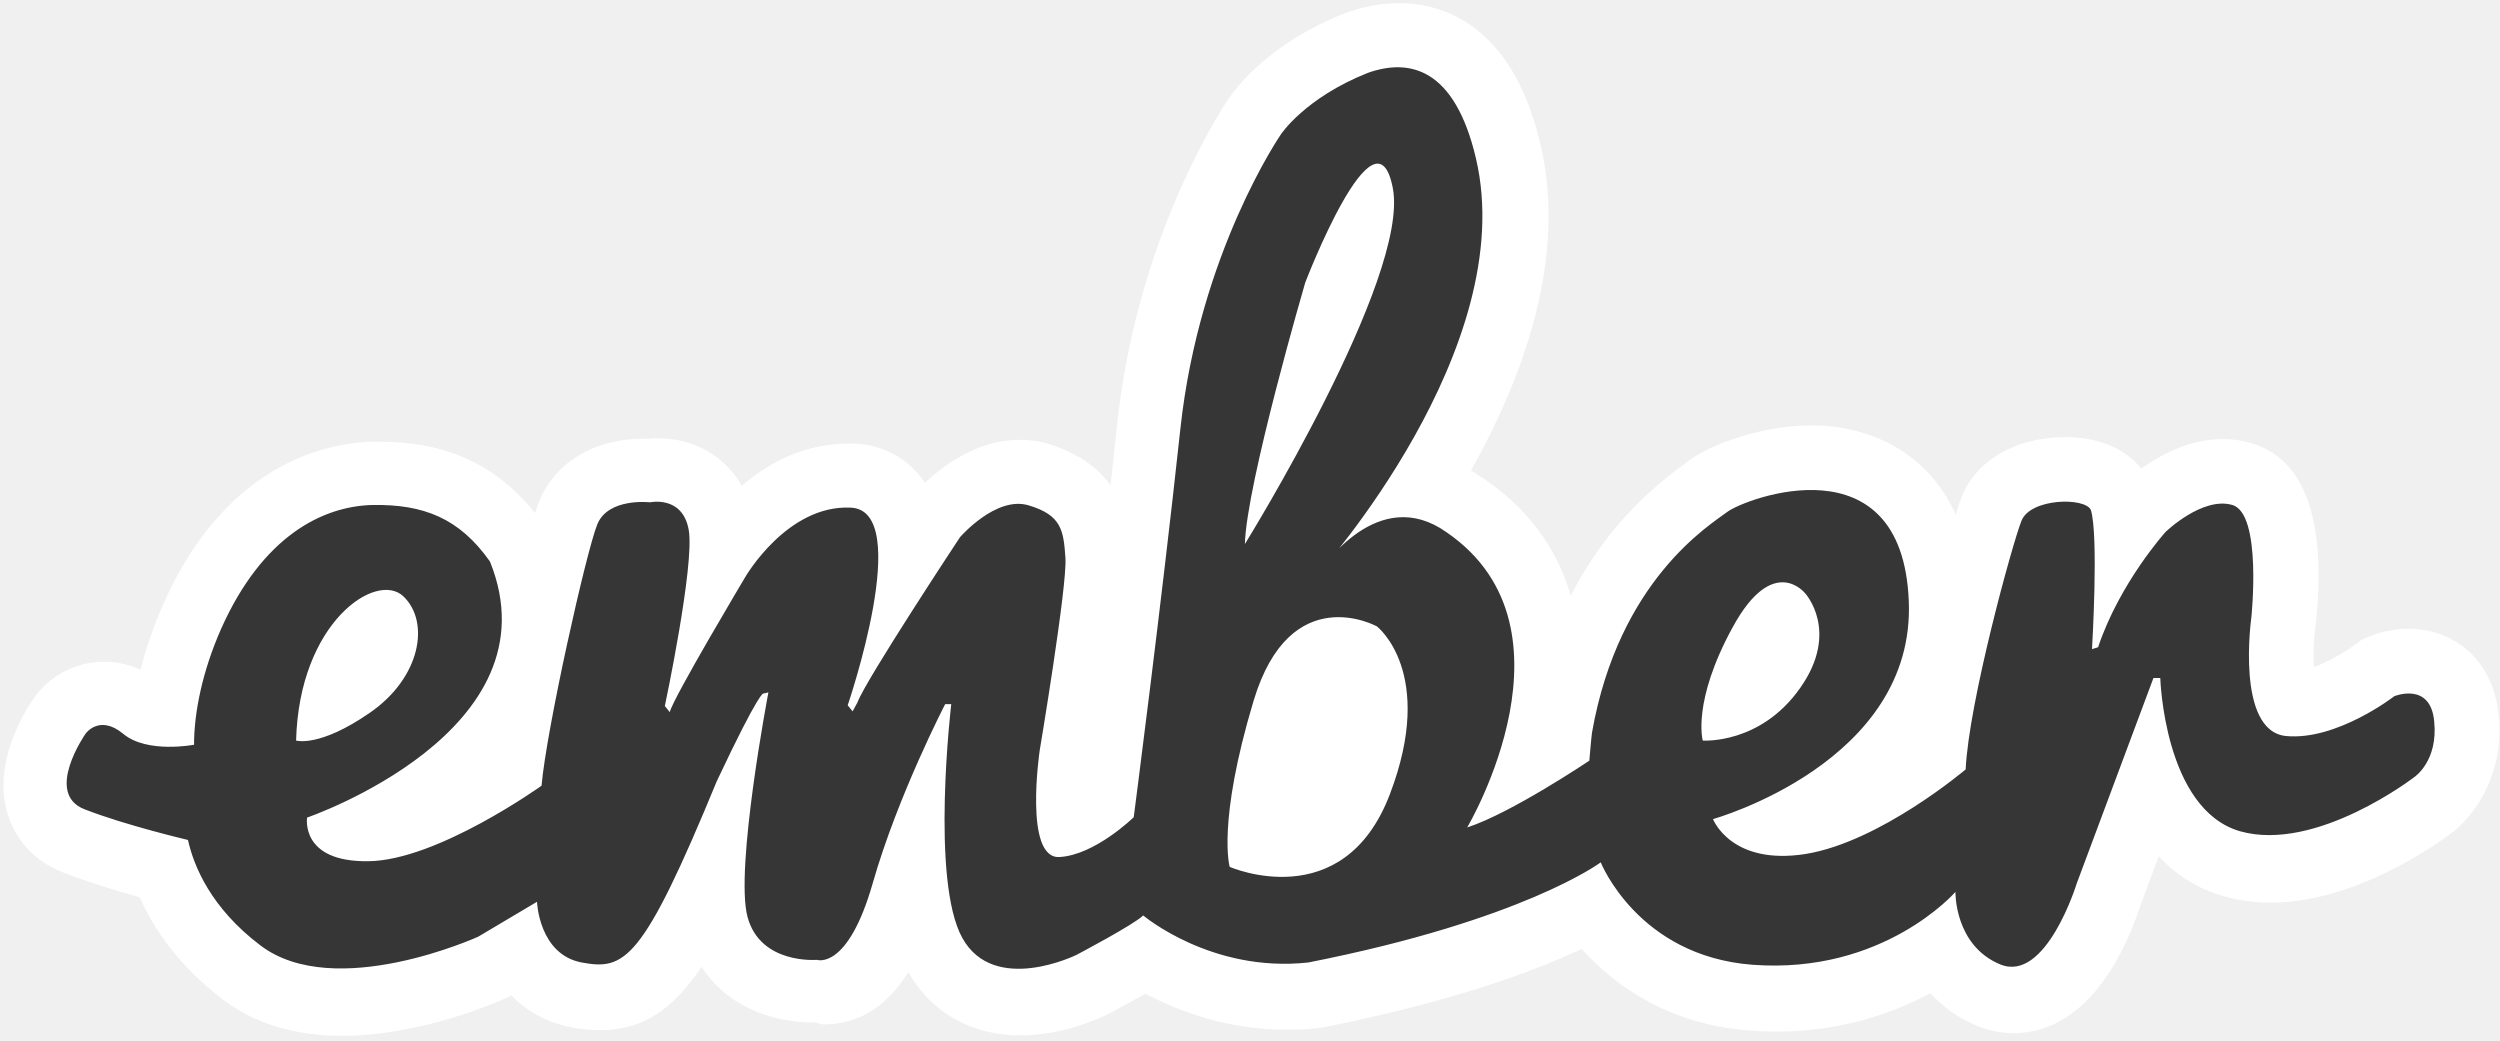
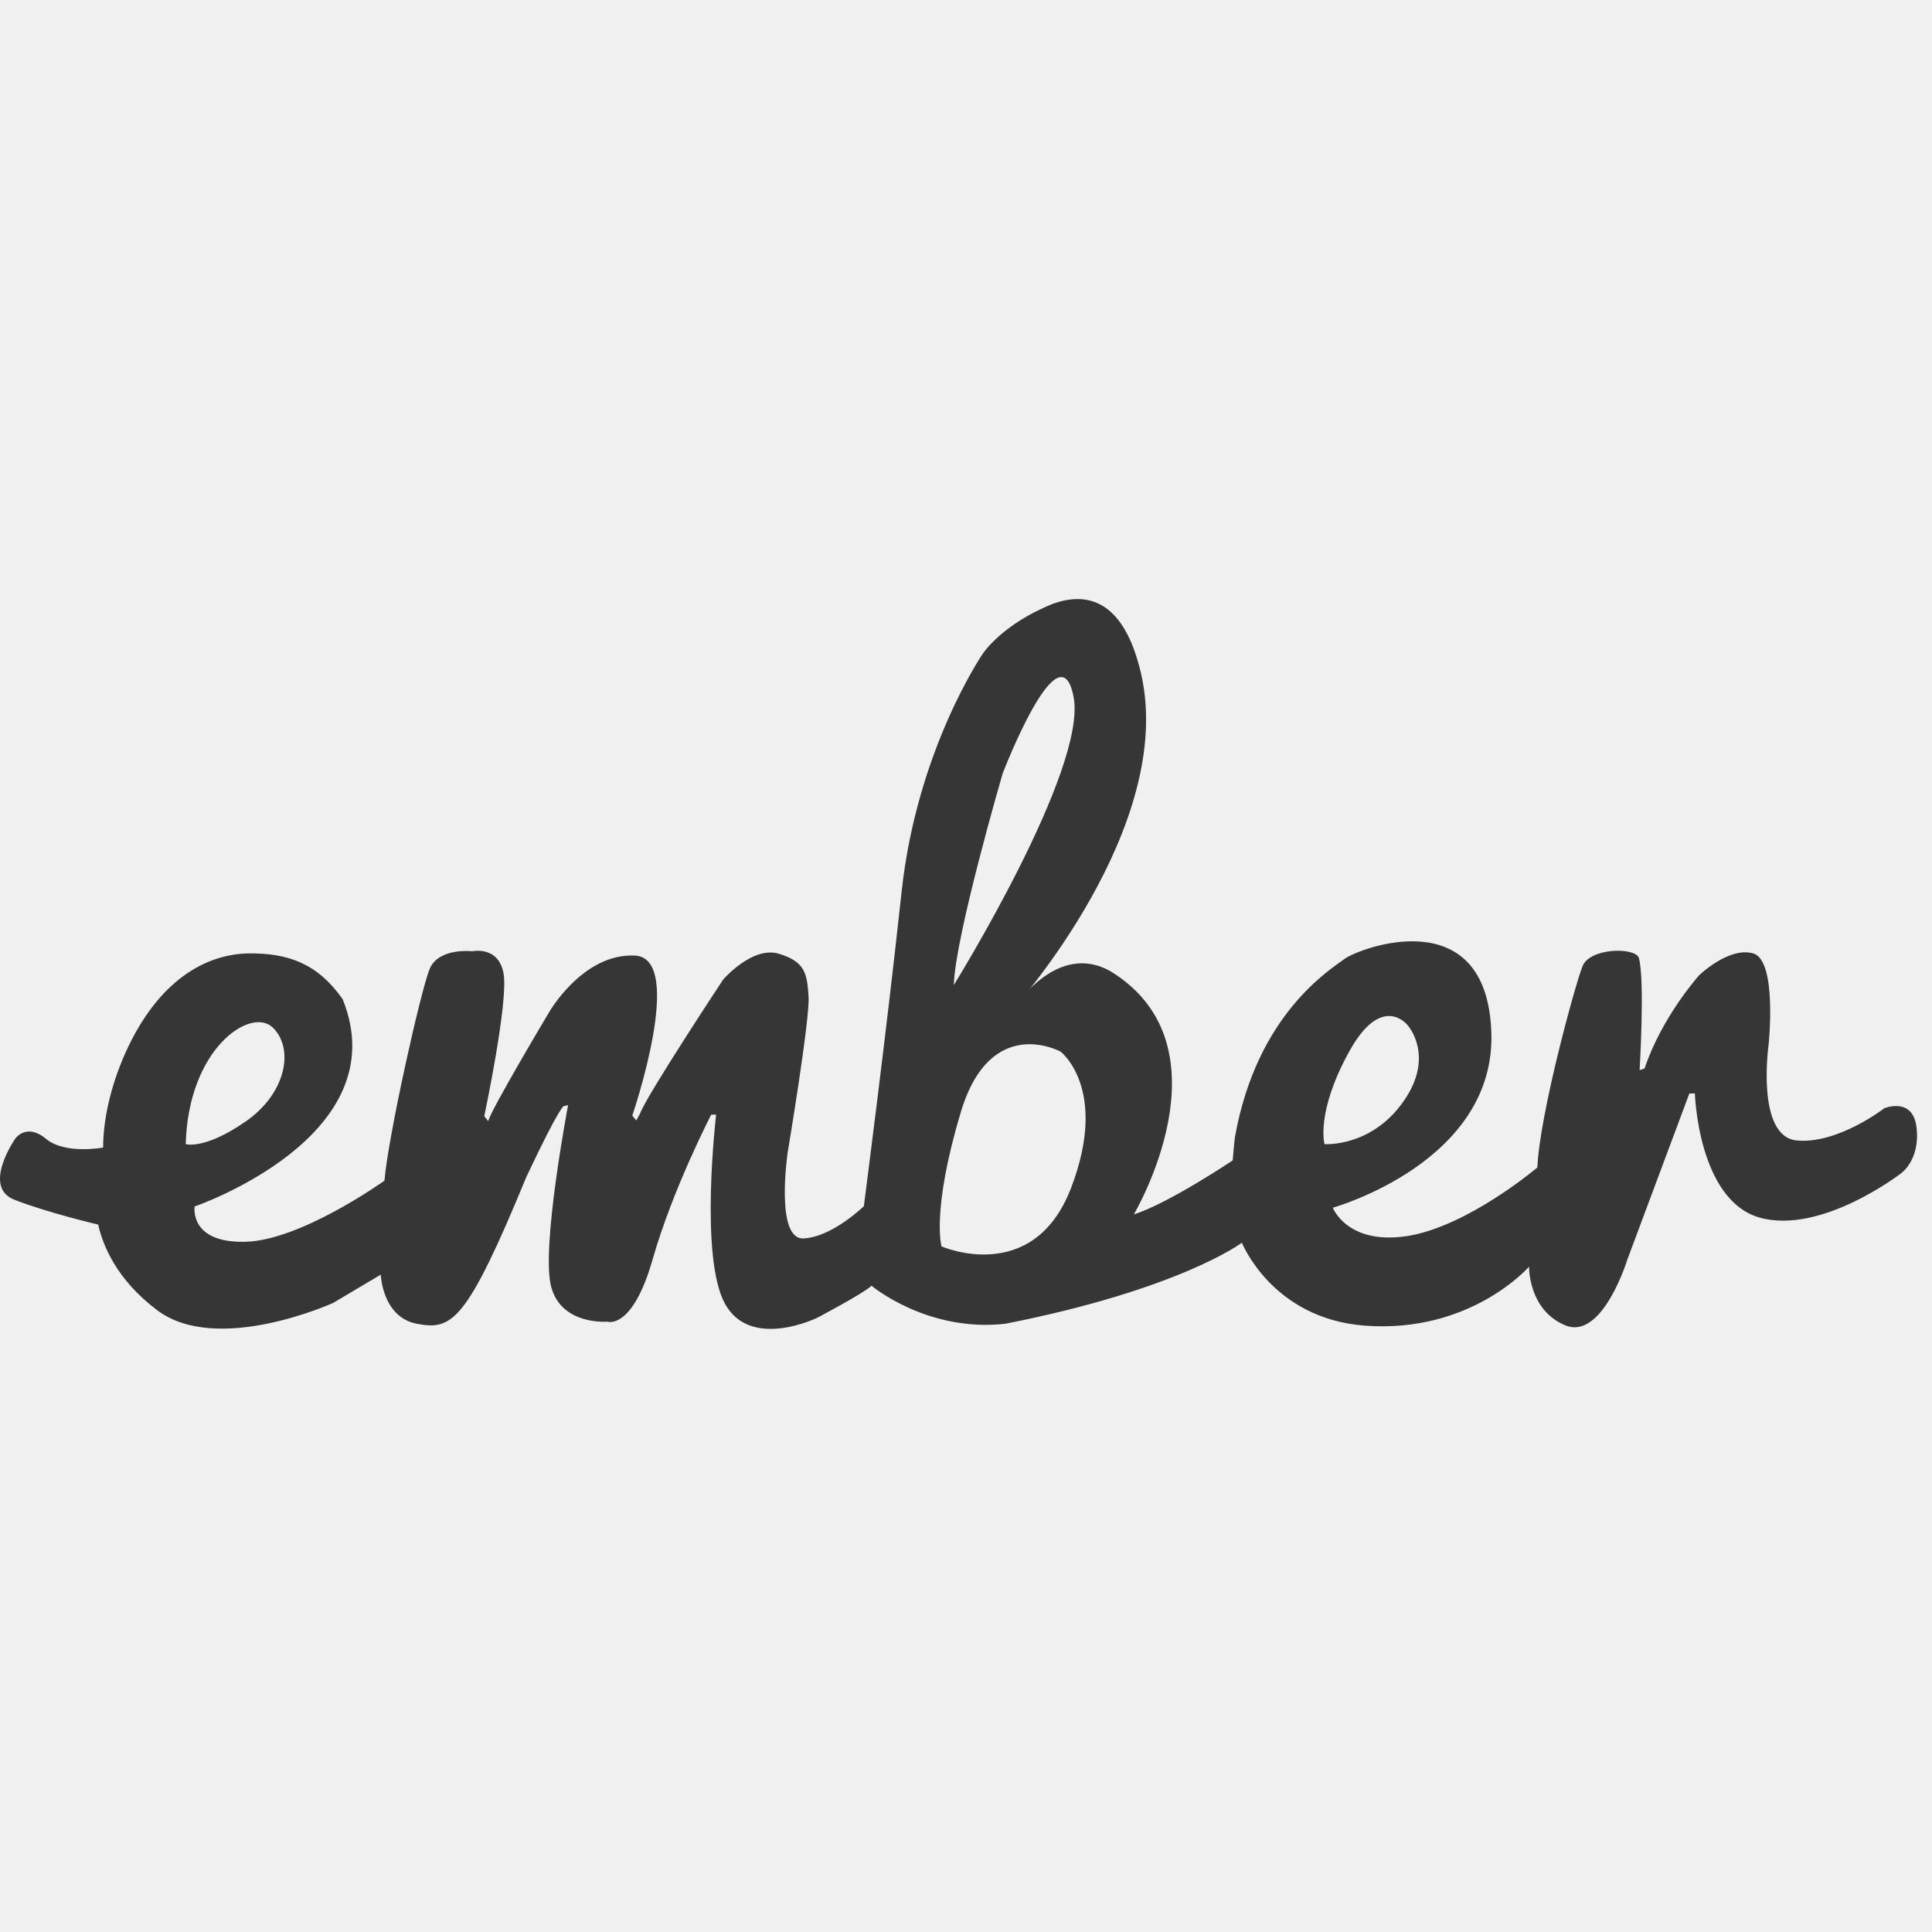
- <svg xmlns="http://www.w3.org/2000/svg" width="512px" height="213px" viewBox="0 0 512 213" version="1.1">
-   <g id="Group" stroke="none" stroke-width="1" fill="none" fill-rule="evenodd">
-     <path d="M511.721,146.402 C510.478,134.205 501.62,128.766 493.307,128.766 C489.5,128.766 486.47,129.854 485.305,130.32 L483.673,131.019 L482.275,132.029 C480.332,133.505 476.914,135.525 473.884,136.613 C473.729,134.127 473.806,130.941 474.195,128.3 L474.272,127.834 C476.525,106.39 472.019,93.882 460.909,90.696 C459.044,90.152 457.102,89.919 455.16,89.919 C448.4,89.919 442.418,93.182 438.533,95.979 C435.27,91.862 429.832,89.531 422.995,89.531 C412.817,89.531 404.659,94.27 401.707,101.884 C401.396,102.661 401.007,103.826 400.541,105.38 C394.559,92.172 382.361,87.122 371.018,87.122 C360.296,87.122 349.885,91.318 346,94.27 C345.845,94.425 345.612,94.503 345.379,94.736 C335.201,101.962 327.276,111.052 321.682,122.007 C318.963,112.528 312.981,103.671 302.259,96.989 L302.104,96.834 C301.793,96.679 301.56,96.523 301.249,96.368 C311.738,77.721 321.061,53.015 315.467,29.474 C309.562,4.379 294.8,0.649 286.487,0.649 C283.069,0.649 279.573,1.271 275.999,2.514 L275.766,2.592 L275.532,2.669 C259.916,8.807 253.079,18.053 251.603,20.228 C250.049,22.559 232.956,48.509 228.839,86.501 C228.373,90.696 227.906,95.047 227.44,99.398 C225.032,95.979 221.069,92.872 214.776,90.929 C212.834,90.308 210.814,90.075 208.794,90.075 C200.17,90.075 193.177,95.358 189.448,98.854 L189.37,98.776 C186.107,93.959 180.902,91.085 175.152,90.852 L173.754,90.852 C164.586,90.852 157.283,94.892 151.922,99.476 C148.504,93.493 142.21,89.764 134.83,89.764 C134.208,89.764 133.664,89.764 133.12,89.842 L131.877,89.842 C121.699,89.842 113.697,94.659 110.434,102.661 C110.201,103.283 109.89,104.059 109.579,105.069 C101.577,95.125 91.399,90.463 77.725,90.463 L76.404,90.463 C67.858,90.618 46.57,94.192 33.517,123.561 C31.497,128.067 29.943,132.651 28.778,137.157 C25.903,135.836 23.262,135.525 21.319,135.525 C14.482,135.525 9.355,139.41 6.868,143.062 C4.848,146.014 -1.6,156.503 1.585,166.758 C3.295,172.274 7.257,176.47 12.851,178.645 C17.746,180.588 23.961,182.452 28.623,183.773 C31.497,190.299 36.625,197.835 45.715,204.75 C52.164,209.645 60.399,212.131 70.111,212.131 C86.427,212.131 102.198,205.061 103.908,204.284 L104.529,203.973 L104.684,203.818 C107.792,207.081 111.91,209.412 117.115,210.422 C118.669,210.733 120.689,210.966 123.02,210.966 C131.877,210.966 138.015,206.459 143.687,197.991 C148.348,205.294 156.817,209.412 166.839,209.412 L166.917,209.412 C167.461,209.412 168.005,209.8 168.626,209.8 C173.909,209.8 180.513,207.936 186.03,199.079 C190.613,207.314 199.004,212.053 208.949,212.053 C217.806,212.053 225.498,208.402 226.896,207.703 L227.207,207.547 C230.159,205.993 232.646,204.595 234.588,203.507 C241.192,207.003 251.214,210.888 263.49,210.888 C265.588,210.888 267.685,210.81 269.783,210.577 L270.327,210.5 L270.871,210.422 C296.898,205.294 313.835,199.079 323.935,194.339 C331.006,202.264 342.271,209.878 358.354,211.043 C360.141,211.199 362.005,211.276 363.792,211.276 C377,211.276 387.566,207.547 395.336,203.429 C397.822,206.071 400.93,208.479 404.97,210.111 C407.378,211.121 409.864,211.587 412.428,211.587 C428.589,211.587 436.125,192.319 438.223,185.793 L442.107,175.382 C445.526,179.034 449.877,181.986 455.393,183.54 C458.423,184.395 461.686,184.861 465.027,184.861 C482.819,184.861 499.911,172.274 502.63,170.177 C507.525,166.137 512.886,157.823 511.721,146.402" id="Shape" fill="#FFFFFF" fill-rule="nonzero" />
-     <path d="M348.727,151.667 C348.727,151.667 346.474,143.743 354.865,128.437 C363.178,113.209 369.705,121.522 369.705,121.522 C369.705,121.522 376.852,129.292 368.695,140.868 C360.537,152.522 348.727,151.667 348.727,151.667 M284.63,162.7 C275.074,187.717 251.844,177.539 251.844,177.539 C251.844,177.539 249.202,168.605 256.738,143.51 C264.275,118.492 281.989,128.282 281.989,128.282 C281.989,128.282 294.186,137.683 284.63,162.7 M267.305,57.891 C267.305,57.891 281.756,20.21 285.252,38.546 C288.748,56.881 254.951,111.422 254.951,111.422 C255.262,99.147 267.305,57.891 267.305,57.891 M60.64,151.667 C61.261,127.427 77.111,116.861 82.627,122.144 C88.143,127.427 86.123,138.848 75.712,145.996 C65.379,153.144 60.64,151.667 60.64,151.667 M498.52,147.705 C497.743,139.547 490.363,142.577 490.363,142.577 C490.363,142.577 478.553,151.745 468.142,150.735 C457.809,149.647 461.072,126.495 461.072,126.495 C461.072,126.495 463.325,105.207 457.187,103.42 C451.05,101.633 443.513,108.936 443.513,108.936 C443.513,108.936 434.112,119.347 429.684,132.555 L428.441,132.943 C428.441,132.943 429.839,109.713 428.208,104.43 C426.965,101.788 415.777,102.021 413.99,106.683 C412.125,111.344 403.19,143.898 402.569,157.572 C402.569,157.572 385.088,172.412 369.782,174.898 C354.477,177.306 350.825,167.75 350.825,167.75 C350.825,167.75 392.391,156.174 390.915,122.998 C389.516,89.823 357.429,102.099 353.777,104.818 C350.281,107.46 331.557,118.725 326.041,150.036 C325.885,151.124 325.497,155.785 325.497,155.785 C325.497,155.785 309.414,166.585 300.48,169.459 C300.48,169.459 325.497,127.349 294.963,108.159 C281.134,99.846 270.102,117.327 270.102,117.327 C270.102,117.327 311.434,71.332 302.267,32.408 C297.916,13.917 288.67,11.897 280.124,14.927 C267.227,20.055 262.332,27.513 262.332,27.513 C262.332,27.513 245.628,51.754 241.743,87.803 C237.859,123.853 232.187,167.361 232.187,167.361 C232.187,167.361 224.262,175.131 216.959,175.519 C209.656,175.908 212.919,153.765 212.919,153.765 C212.919,153.765 218.591,119.968 218.202,114.297 C217.814,108.625 217.425,105.517 210.666,103.497 C203.984,101.477 196.603,110.024 196.603,110.024 C196.603,110.024 177.258,139.314 175.626,143.82 L174.616,145.685 L173.606,144.442 C173.606,144.442 187.28,104.507 174.228,103.964 C161.175,103.342 152.629,118.181 152.629,118.181 C152.629,118.181 137.79,143.043 137.168,145.84 L136.158,144.597 C136.158,144.597 142.296,115.695 141.053,108.547 C139.81,101.4 133.128,102.876 133.128,102.876 C133.128,102.876 124.582,101.866 122.329,107.382 C120.075,112.898 111.918,149.337 110.908,160.913 C110.908,160.913 89.542,176.219 75.479,176.374 C61.417,176.607 62.893,167.439 62.893,167.439 C62.893,167.439 114.404,149.803 100.341,114.996 C94.048,106.061 86.667,103.264 76.334,103.42 C65.923,103.653 53.725,109.946 45.334,128.67 C41.372,137.605 39.74,146.073 39.74,152.522 L39.74,152.522 C39.74,152.522 30.106,154.387 25.212,150.269 C20.317,146.229 17.52,150.269 17.52,150.269 C17.52,150.269 8.974,162.467 17.287,165.73 C25.6,168.993 38.497,172.023 38.497,172.023 L38.497,172.023 C39.663,177.306 43.159,185.93 53.337,193.622 C68.565,205.198 97.933,191.835 97.933,191.835 L109.975,184.687 C109.975,184.687 110.364,195.486 119.143,197.118 C127.922,198.75 131.574,196.963 146.802,159.981 C155.737,141.023 156.358,142.033 156.358,142.033 L157.368,141.8 C157.368,141.8 150.454,178.005 153.095,187.795 C155.737,197.584 167.313,196.574 167.313,196.574 C167.313,196.574 173.606,198.827 178.734,180.88 C183.862,162.933 193.573,144.209 193.573,144.209 L194.817,144.209 C194.817,144.209 190.543,180.259 197.07,192.068 C203.596,203.877 220.455,195.564 220.455,195.564 C220.455,195.564 232.265,189.349 234.129,187.484 C234.129,187.484 248.114,199.293 267.926,197.118 C312.134,188.416 327.828,176.607 327.828,176.607 C327.828,176.607 335.442,195.797 358.905,197.584 C385.787,199.604 400.471,182.667 400.471,182.667 C400.471,182.667 400.238,193.622 409.639,197.507 C419.04,201.391 425.333,180.88 425.333,180.88 L441.027,138.848 L442.426,138.848 C442.426,138.848 443.203,165.73 458.741,170.236 C474.358,174.665 494.48,159.126 494.48,159.126 C494.48,159.126 499.375,155.863 498.52,147.705" id="Shape" fill="#363636" fill-rule="nonzero" />
+ <svg xmlns="http://www.w3.org/2000/svg" width="129px" height="129px" viewBox="0 40 129 49" version="1.1">
+   <defs />
+   <g id="Group" stroke="none" stroke-width="1" fill="none" fill-rule="evenodd" transform="translate(0, 40)">
+     <path d="M88.438,36.394 C88.438,36.394 87.843,34.303 90.058,30.263 C92.252,26.244 93.975,28.438 93.975,28.438 C93.975,28.438 95.861,30.489 93.708,33.544 C91.555,36.62 88.438,36.394 88.438,36.394 Z M71.521,39.306 C68.998,45.909 62.867,43.223 62.867,43.223 C62.867,43.223 62.17,40.865 64.159,34.241 C66.148,27.638 70.823,30.222 70.823,30.222 C70.823,30.222 74.043,32.703 71.521,39.306 Z M66.948,11.644 C66.948,11.644 70.762,1.698 71.685,6.538 C72.607,11.377 63.687,25.772 63.687,25.772 C63.769,22.532 66.948,11.644 66.948,11.644 Z M12.402,36.394 C12.566,29.997 16.749,27.208 18.205,28.602 C19.661,29.997 19.128,33.011 16.38,34.897 C13.653,36.784 12.402,36.394 12.402,36.394 Z M127.974,35.349 C127.769,33.195 125.82,33.995 125.82,33.995 C125.82,33.995 122.704,36.415 119.956,36.148 C117.228,35.861 118.09,29.75 118.09,29.75 C118.09,29.75 118.684,24.132 117.064,23.66 C115.444,23.189 113.455,25.116 113.455,25.116 C113.455,25.116 110.974,27.864 109.805,31.35 L109.477,31.452 C109.477,31.452 109.846,25.321 109.416,23.927 C109.088,23.23 106.135,23.291 105.663,24.521 C105.171,25.752 102.813,34.344 102.649,37.953 C102.649,37.953 98.035,41.87 93.995,42.526 C89.955,43.161 88.992,40.639 88.992,40.639 C88.992,40.639 99.962,37.584 99.573,28.828 C99.204,20.072 90.735,23.312 89.771,24.029 C88.848,24.727 83.906,27.7 82.45,35.964 C82.409,36.251 82.307,37.481 82.307,37.481 C82.307,37.481 78.062,40.332 75.704,41.09 C75.704,41.09 82.307,29.976 74.248,24.911 C70.598,22.717 67.686,27.331 67.686,27.331 C67.686,27.331 78.595,15.191 76.175,4.918 C75.027,0.037 72.587,-0.496 70.331,0.304 C66.927,1.657 65.635,3.626 65.635,3.626 C65.635,3.626 61.227,10.024 60.201,19.538 C59.176,29.053 57.679,40.537 57.679,40.537 C57.679,40.537 55.587,42.587 53.66,42.69 C51.732,42.792 52.594,36.948 52.594,36.948 C52.594,36.948 54.09,28.028 53.988,26.531 C53.885,25.034 53.783,24.214 51.999,23.681 C50.235,23.148 48.287,25.403 48.287,25.403 C48.287,25.403 43.181,33.134 42.751,34.323 L42.484,34.815 L42.218,34.487 C42.218,34.487 45.827,23.947 42.382,23.804 C38.937,23.64 36.681,27.556 36.681,27.556 C36.681,27.556 32.764,34.118 32.6,34.856 L32.334,34.528 C32.334,34.528 33.954,26.9 33.626,25.014 C33.297,23.127 31.534,23.517 31.534,23.517 C31.534,23.517 29.278,23.25 28.684,24.706 C28.089,26.162 25.936,35.779 25.669,38.835 C25.669,38.835 20.03,42.874 16.318,42.915 C12.607,42.977 12.996,40.557 12.996,40.557 C12.996,40.557 26.592,35.902 22.88,26.716 C21.219,24.357 19.271,23.619 16.544,23.66 C13.796,23.722 10.577,25.383 8.362,30.325 C7.316,32.683 6.886,34.918 6.886,36.62 L6.886,36.62 C6.886,36.62 4.343,37.112 3.051,36.025 C1.759,34.959 1.021,36.025 1.021,36.025 C1.021,36.025 -1.235,39.245 0.959,40.106 C3.154,40.967 6.558,41.767 6.558,41.767 L6.558,41.767 C6.865,43.161 7.788,45.438 10.474,47.468 C14.493,50.523 22.245,46.996 22.245,46.996 L25.423,45.109 C25.423,45.109 25.526,47.96 27.843,48.39 C30.16,48.821 31.124,48.349 35.143,38.589 C37.501,33.585 37.665,33.852 37.665,33.852 L37.932,33.79 C37.932,33.79 36.107,43.346 36.804,45.93 C37.501,48.513 40.557,48.247 40.557,48.247 C40.557,48.247 42.218,48.842 43.571,44.105 C44.924,39.368 47.488,34.426 47.488,34.426 L47.816,34.426 C47.816,34.426 46.688,43.941 48.41,47.058 C50.133,50.174 54.583,47.98 54.583,47.98 C54.583,47.98 57.7,46.34 58.192,45.848 C58.192,45.848 61.883,48.965 67.112,48.39 C78.78,46.094 82.922,42.977 82.922,42.977 C82.922,42.977 84.931,48.042 91.124,48.513 C98.219,49.047 102.095,44.576 102.095,44.576 C102.095,44.576 102.033,47.468 104.515,48.493 C106.996,49.518 108.657,44.105 108.657,44.105 L112.799,33.011 L113.168,33.011 C113.168,33.011 113.373,40.106 117.474,41.295 C121.596,42.464 126.907,38.363 126.907,38.363 C126.907,38.363 128.199,37.502 127.974,35.349" id="Shape" fill="#363636" fill-rule="nonzero" />
  </g>
</svg>
